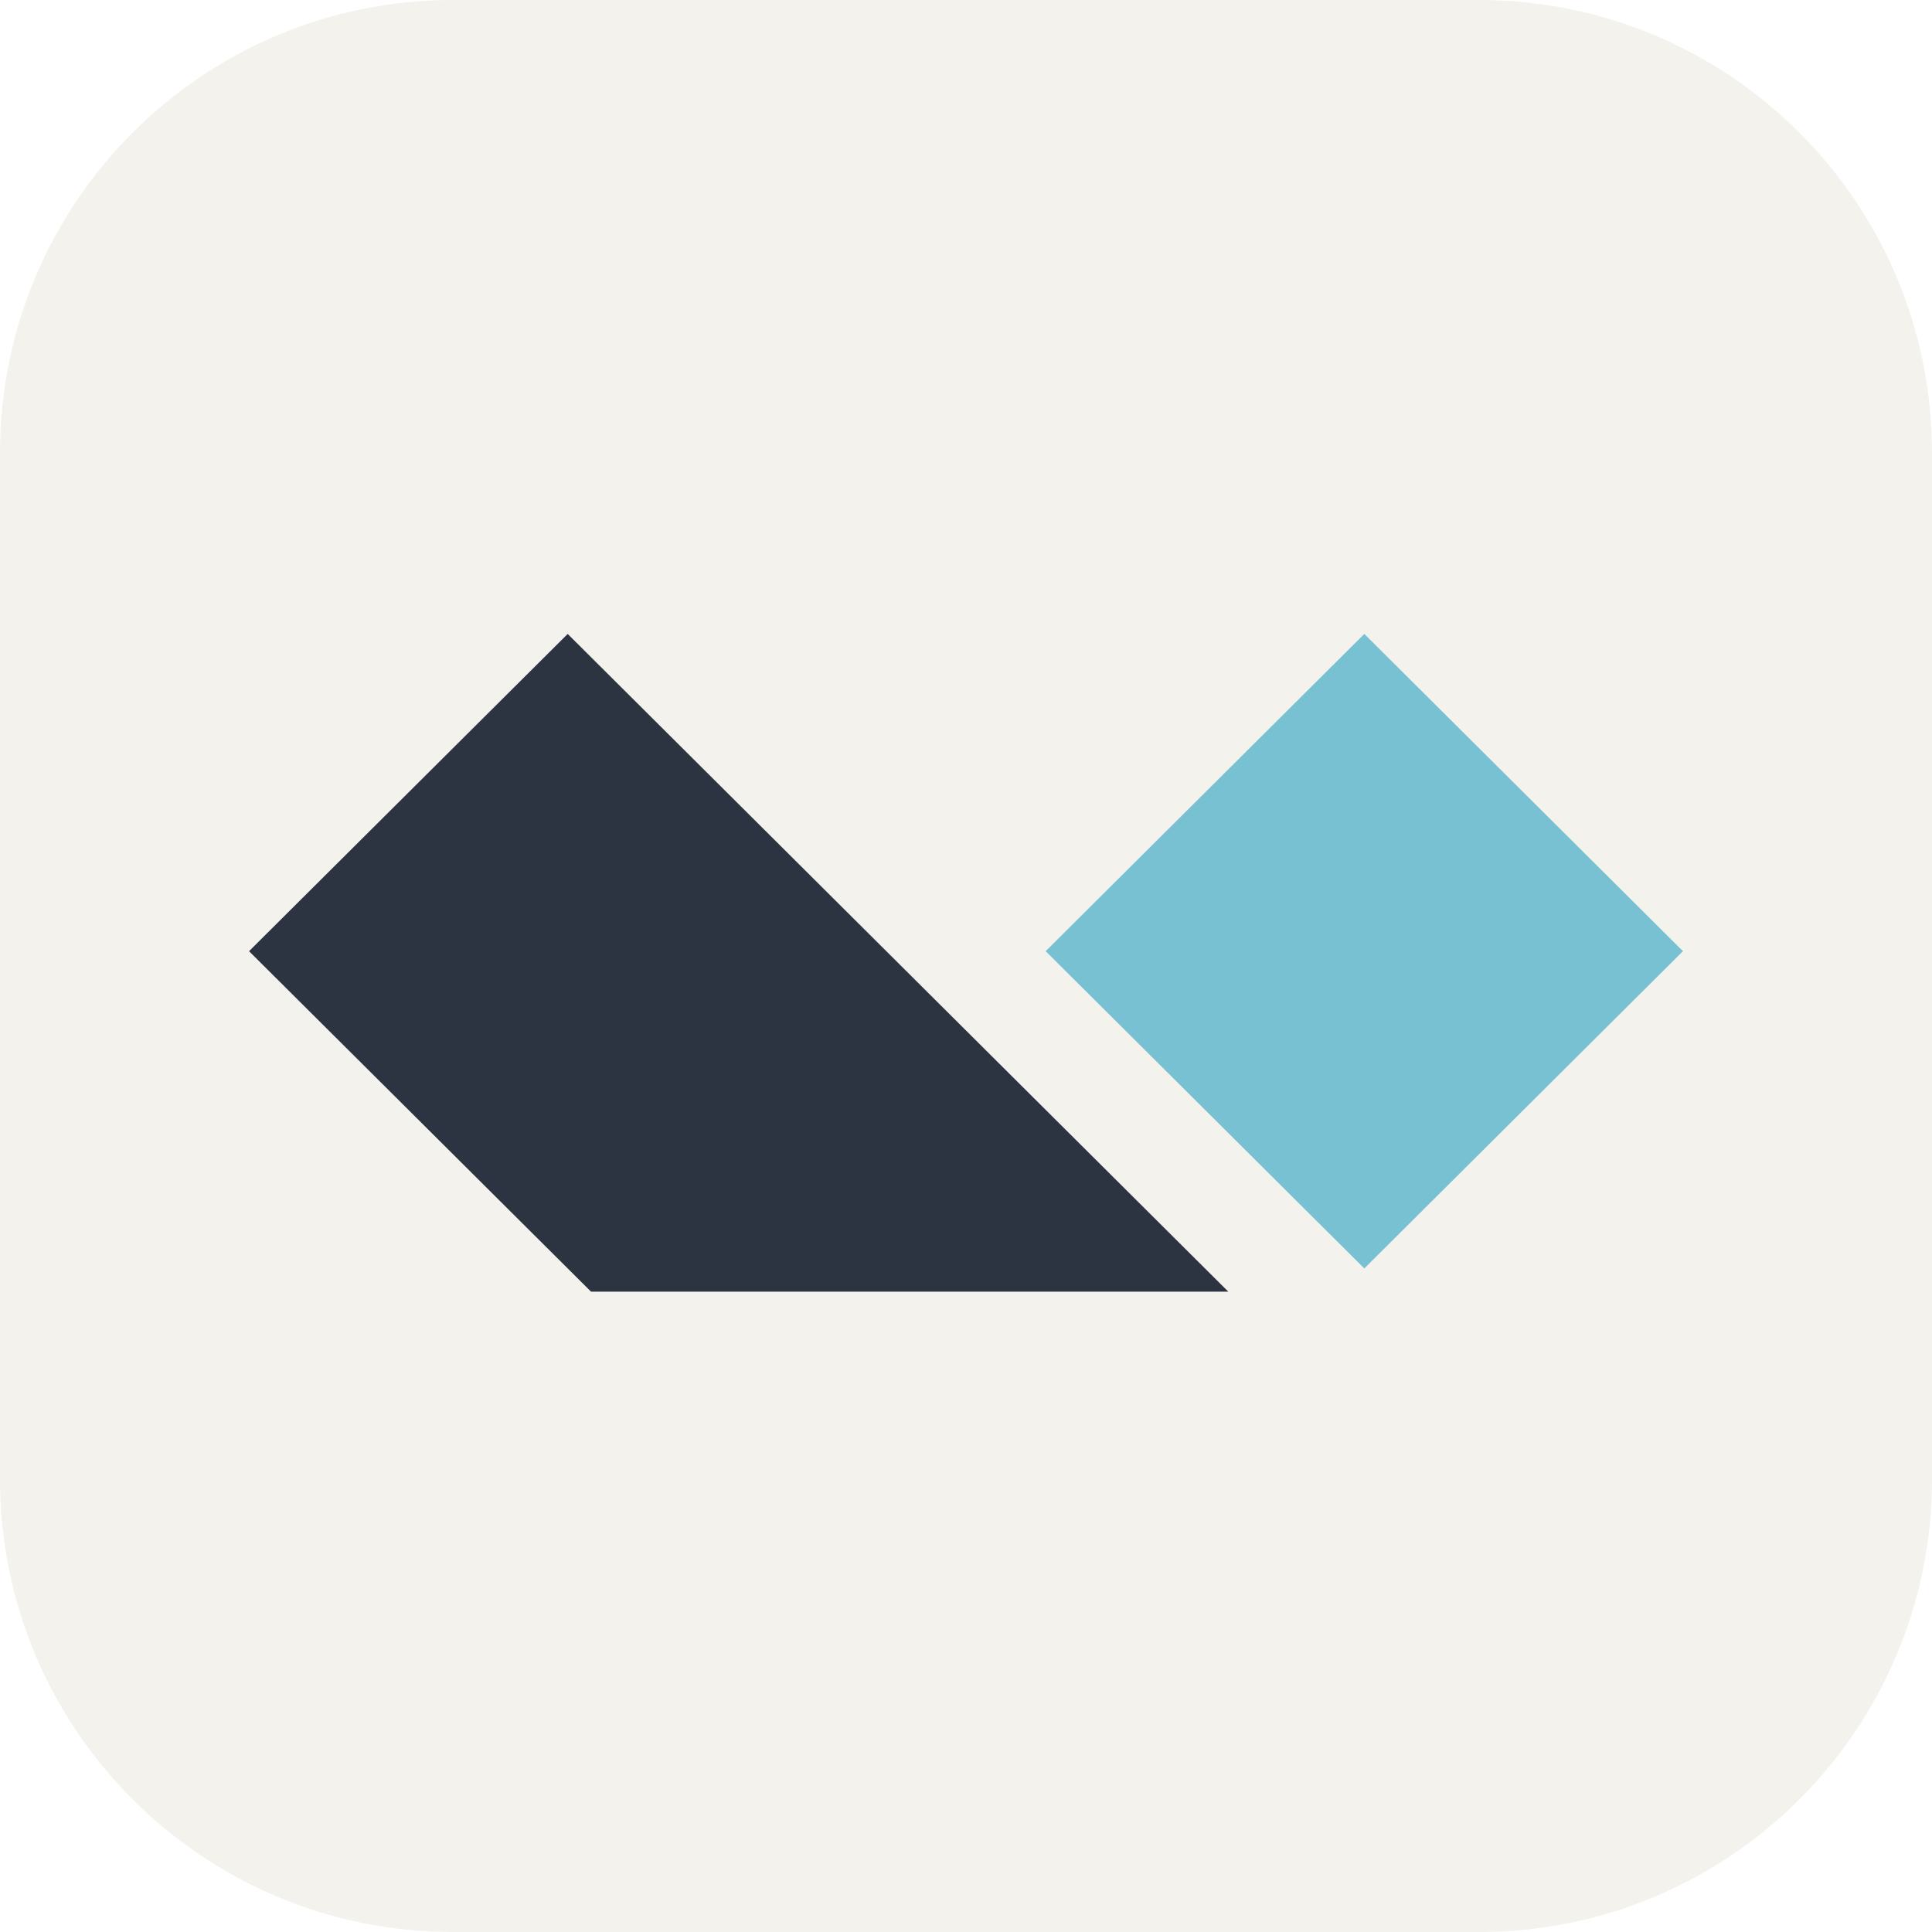
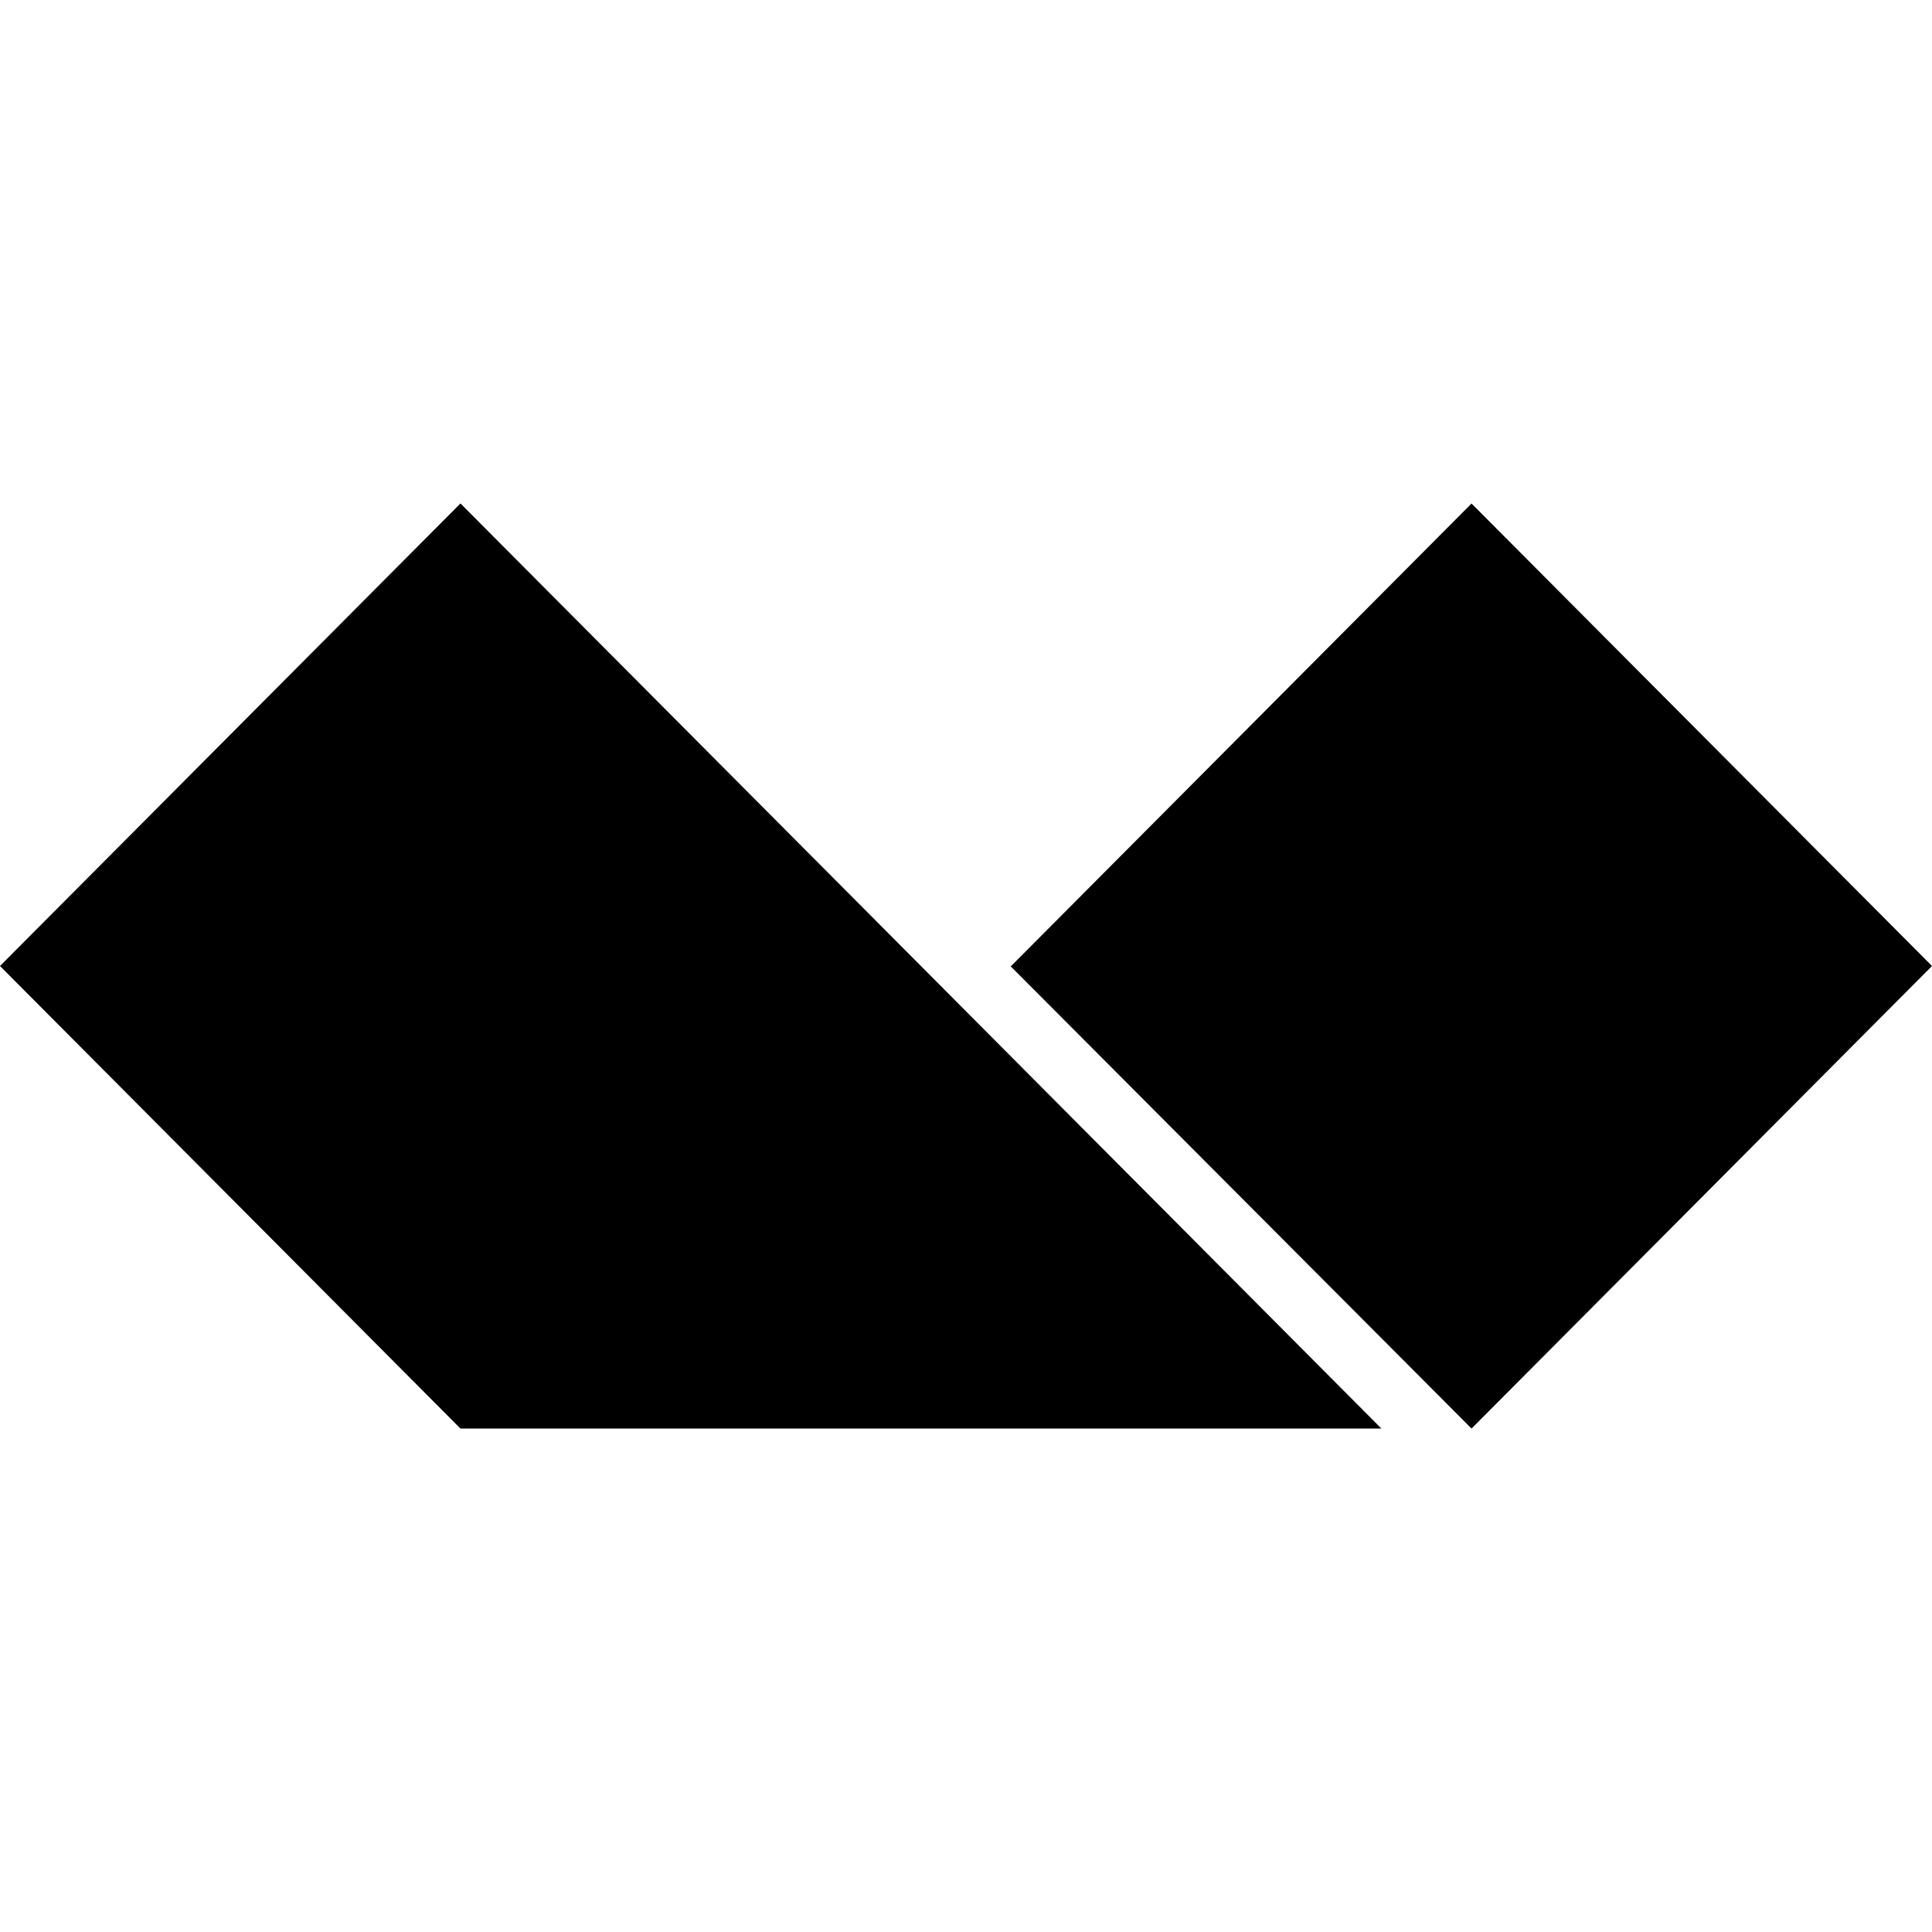
- <svg xmlns="http://www.w3.org/2000/svg" width="2em" height="2em" viewBox="0 0 256 256">
-   <g fill="none">
-     <rect width="256" height="256" fill="#f4f2ed" rx="60" />
-     <path fill="#77c1d2" fill-rule="evenodd" d="M180.778 84L223 126.037l-42.222 42.037l-42.223-42.037z" clip-rule="evenodd" />
-     <path fill="#2d3441" fill-rule="evenodd" d="m75.222 84l87.532 87.148H78.31L33 126.037z" clip-rule="evenodd" />
-   </g>
+ <svg xmlns="http://www.w3.org/2000/svg" width="2em" height="2em" viewBox="0 0 24 24">
+   <path fill="currentColor" d="m24 12l-5.72 5.746l-5.724-5.741l5.724-5.75zM5.72 6.254L0 12l5.72 5.746h11.44z" />
</svg>
